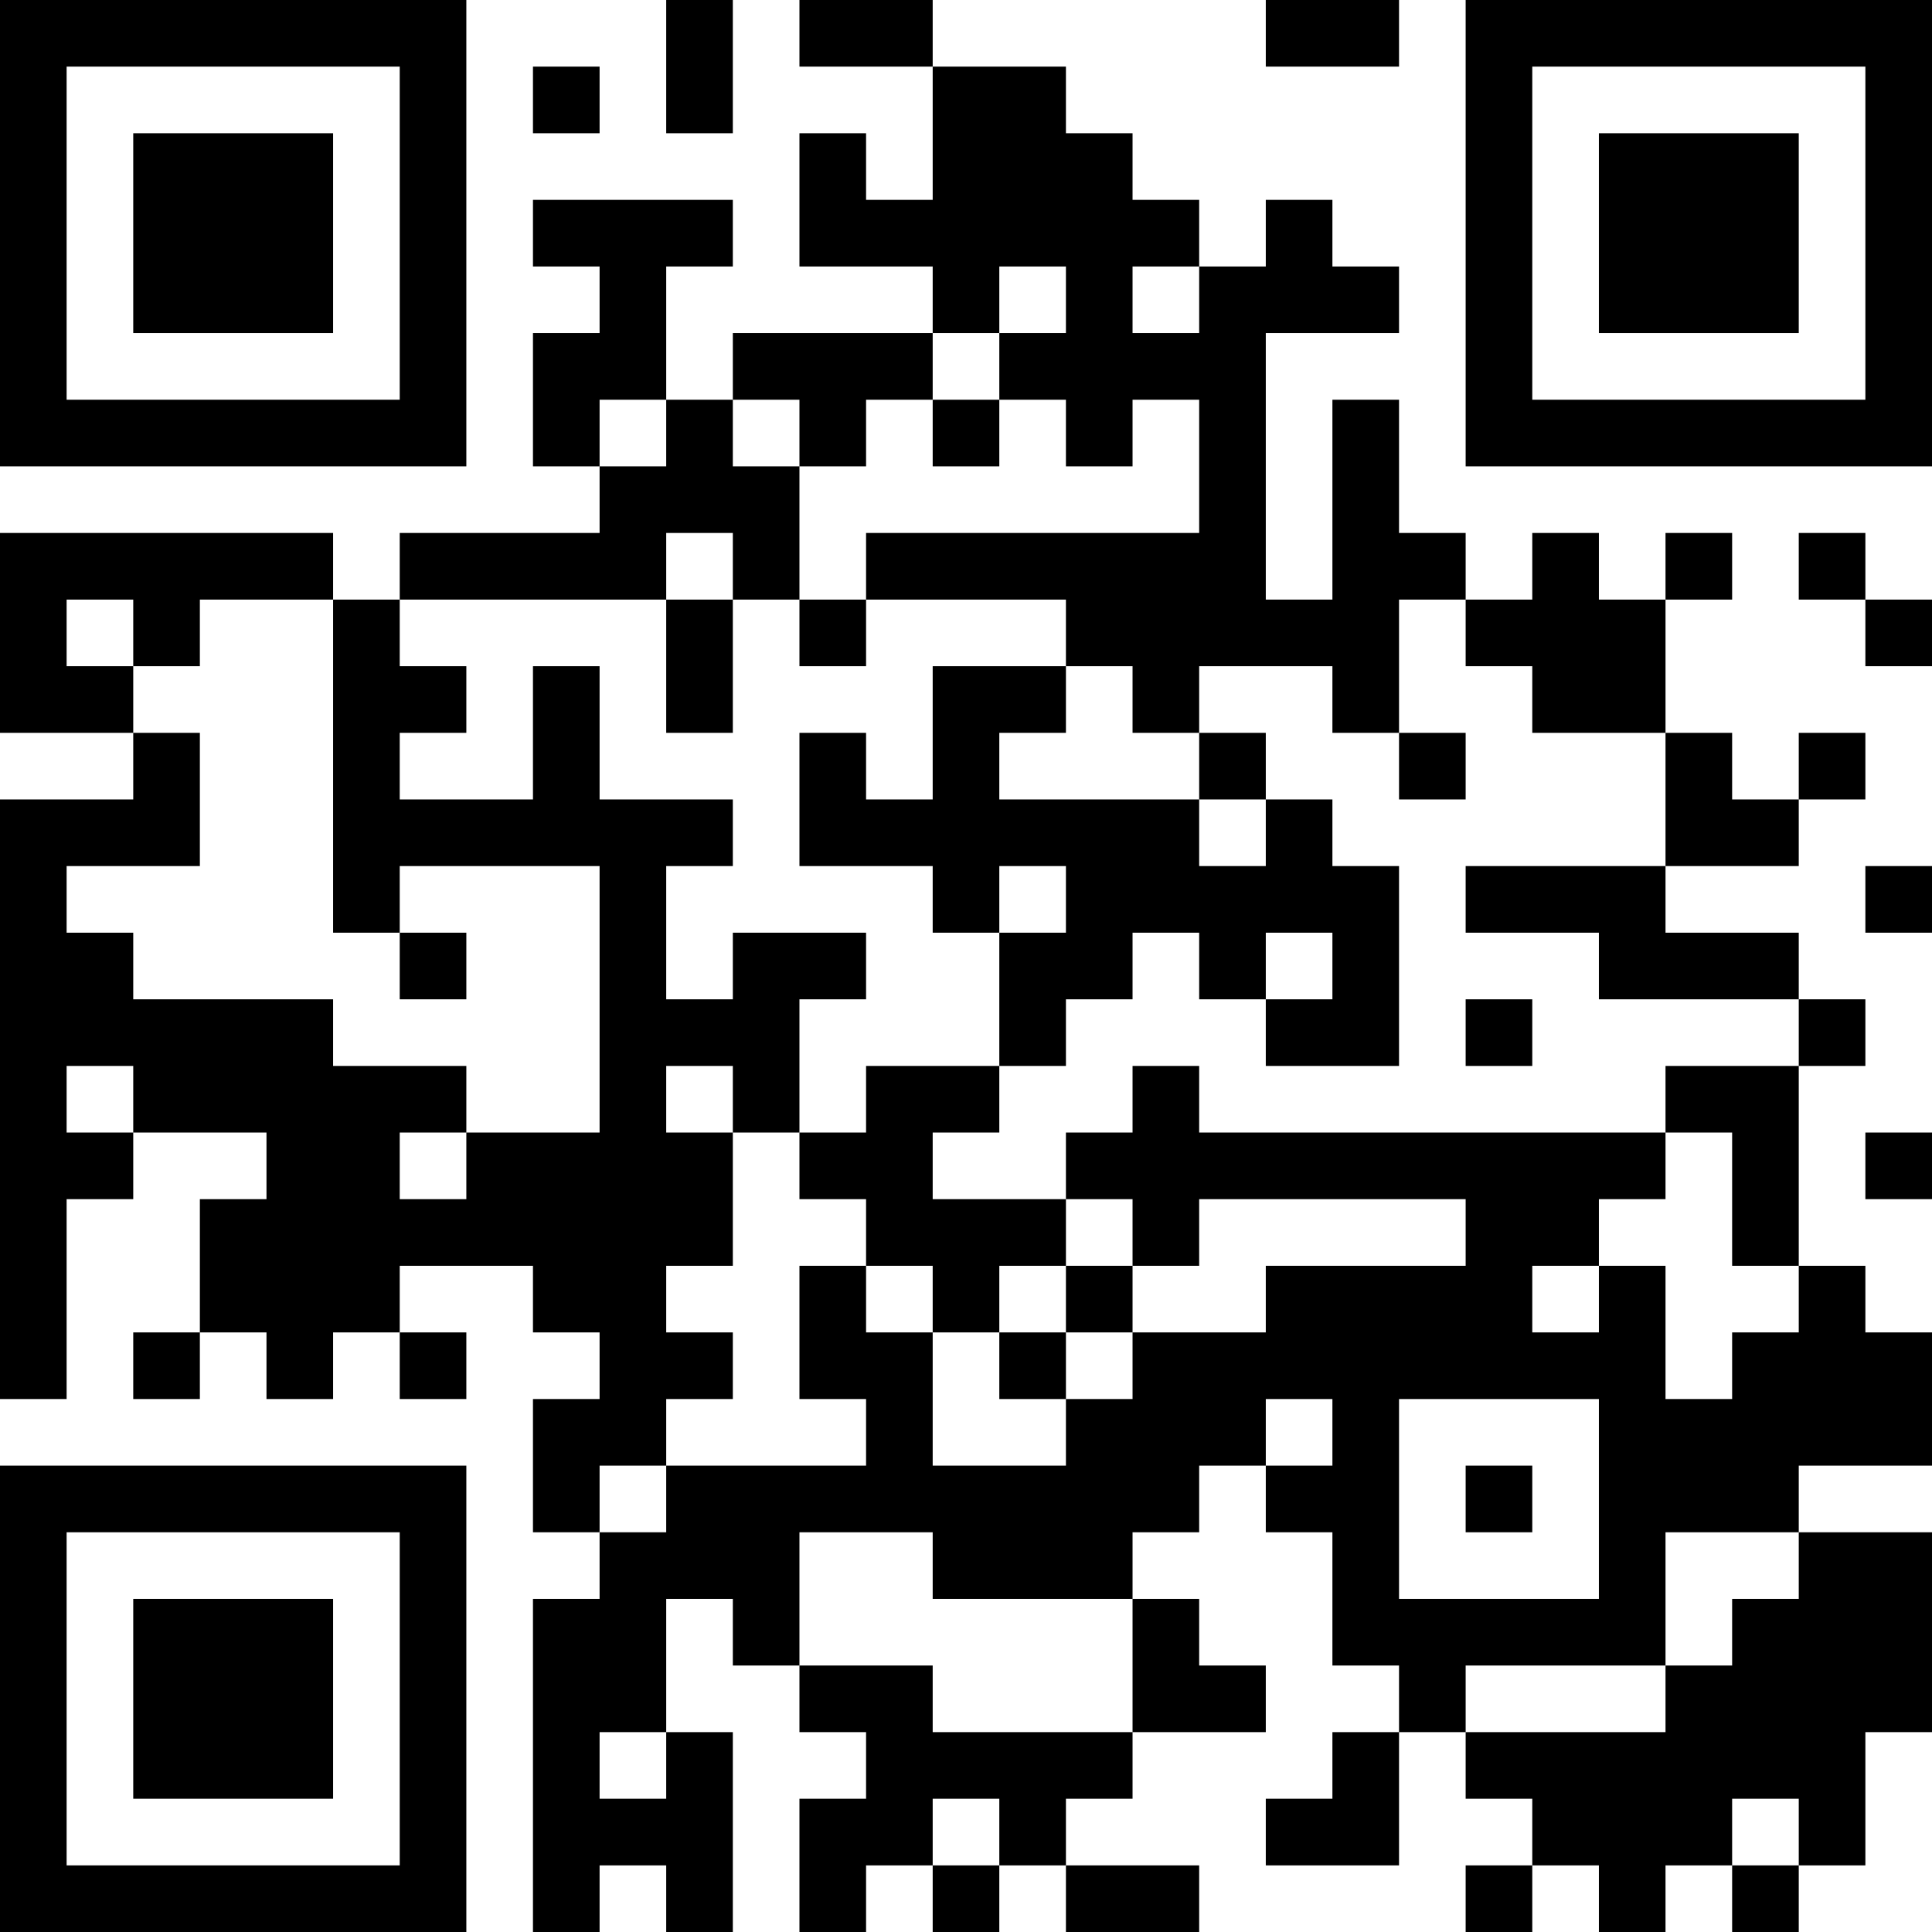
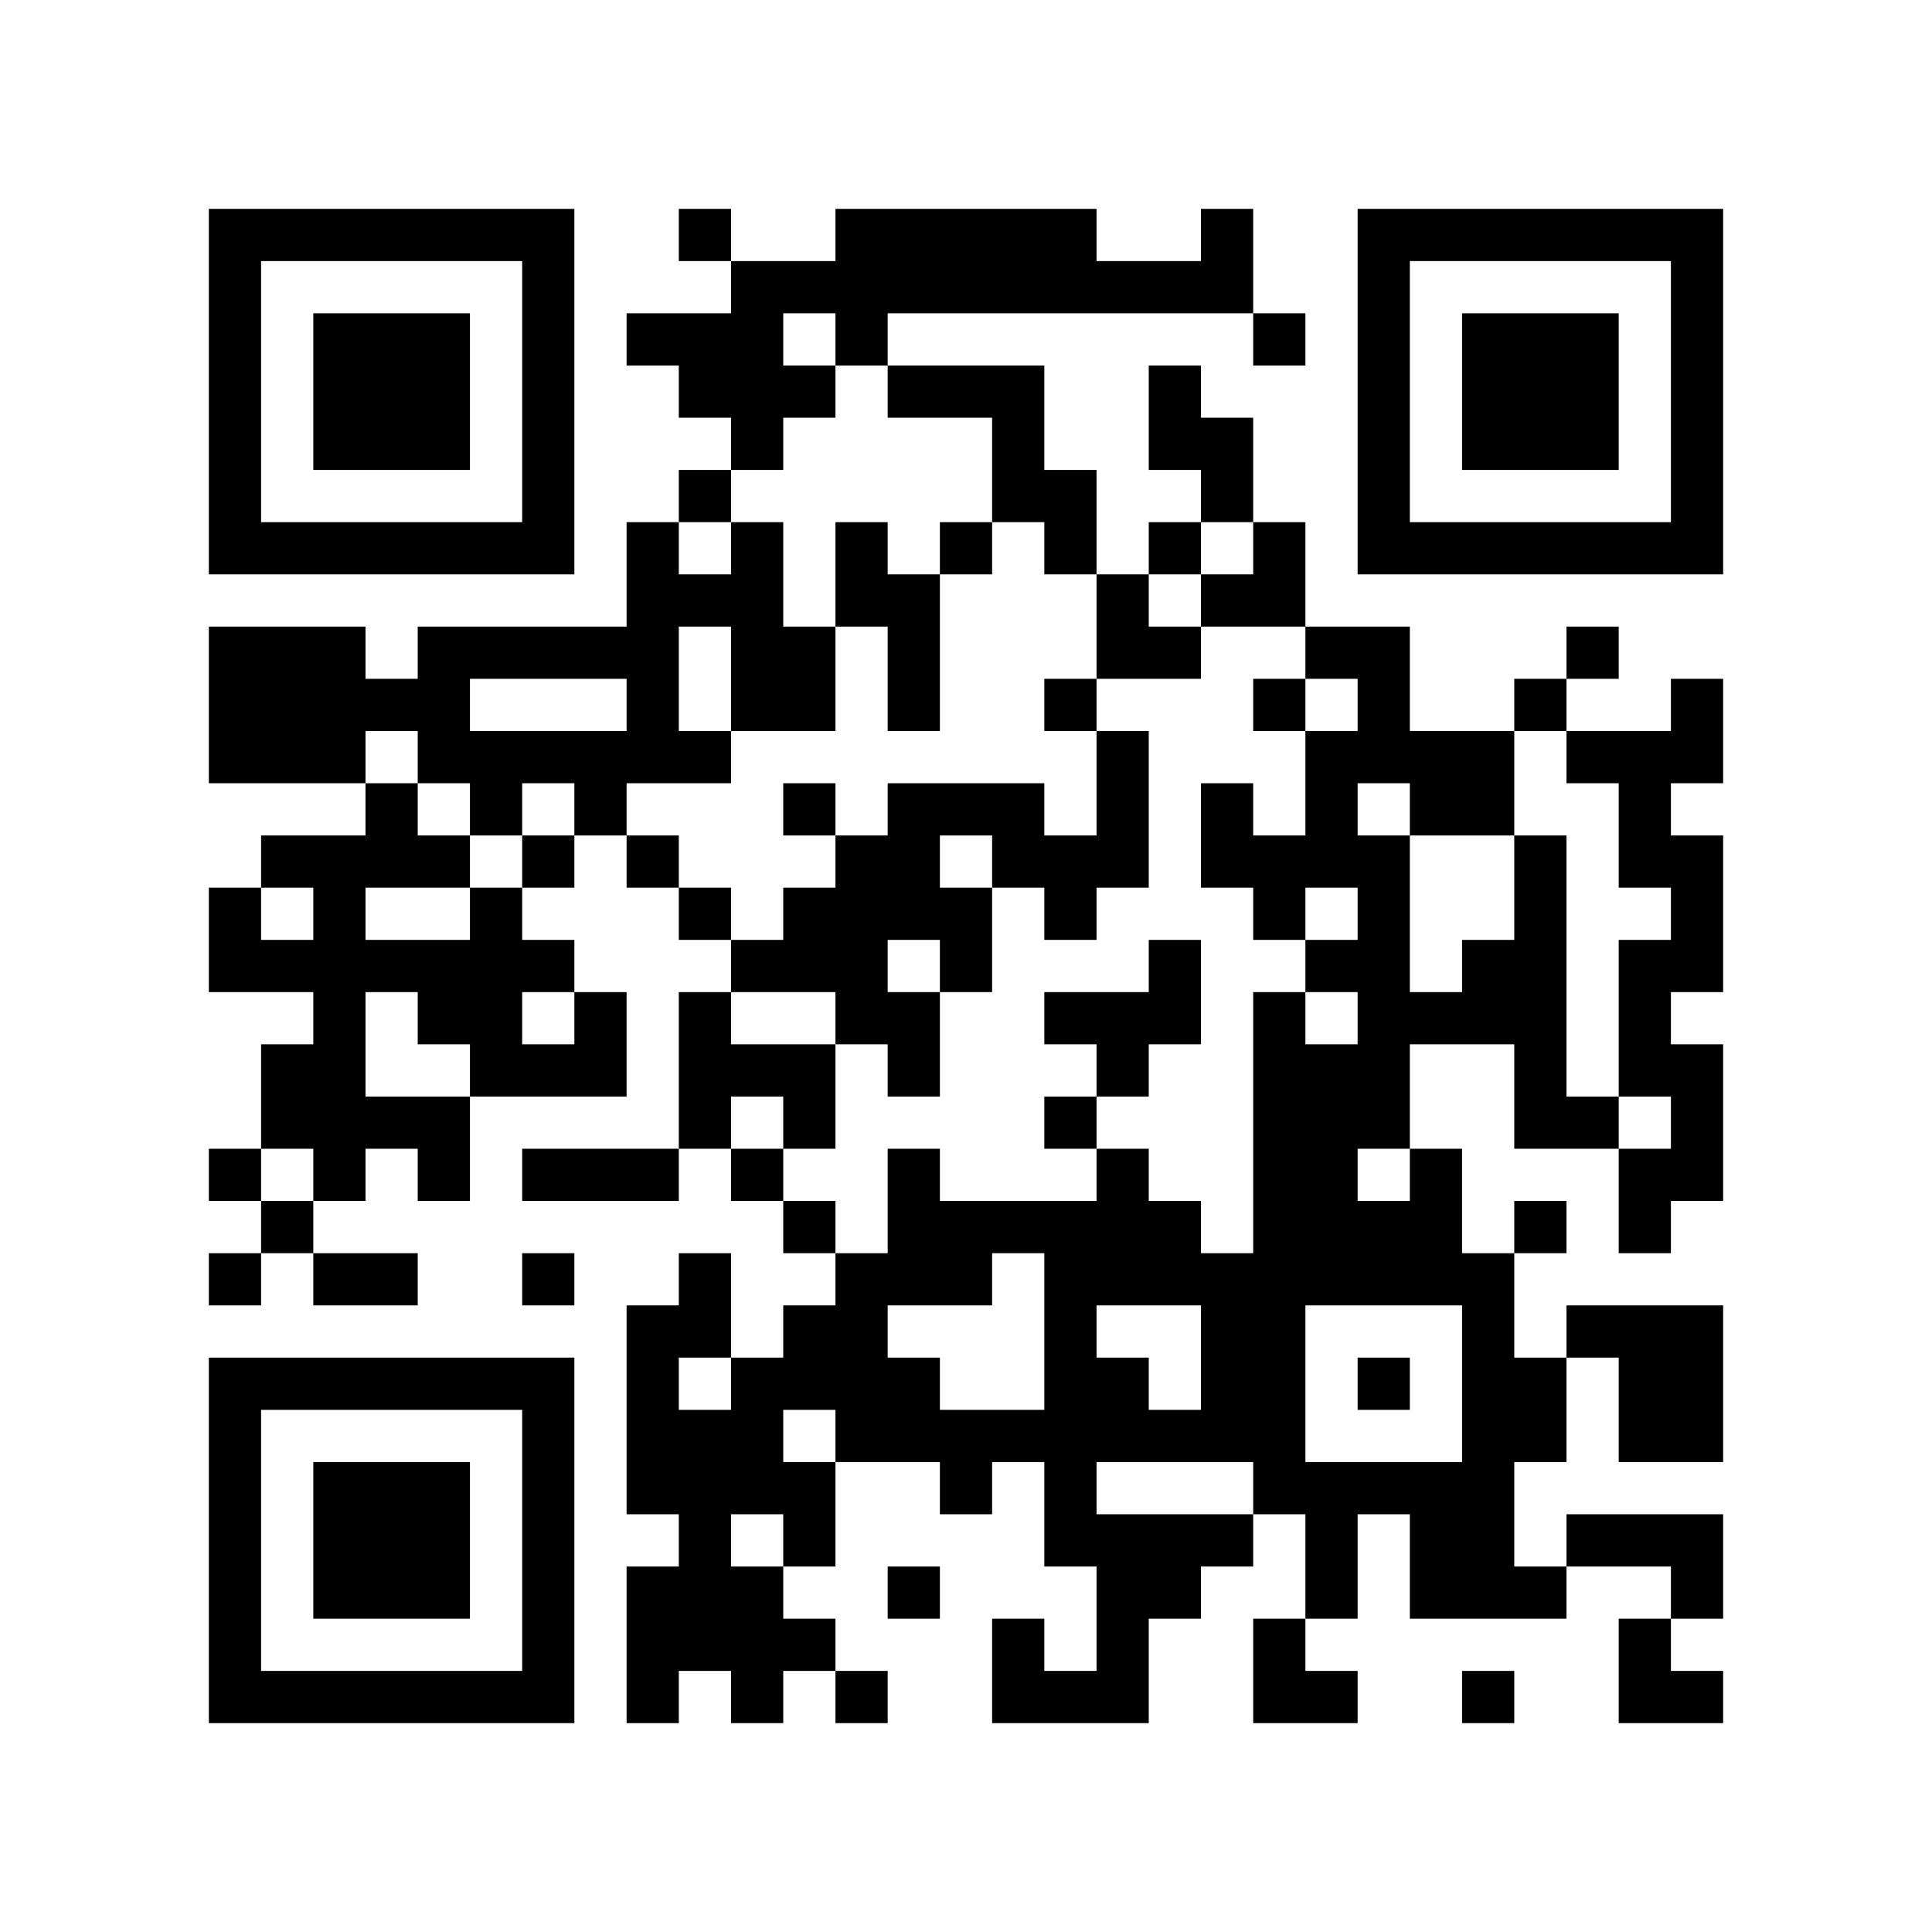
- <svg xmlns="http://www.w3.org/2000/svg" version="1.1" width="232" height="232">
-   <rect style="fill:rgb(255, 255, 255);fill-opacity:1" x="0" y="0" width="232" height="232" />
-   <g id="elements">
-     <path style="fill:rgb(0, 0, 0)" d="M 0,0 l 8,0 0,8 -8,0 z M 8,0 l 8,0 0,8 -8,0 z M 16,0 l 8,0 0,8 -8,0 z M 24,0 l 8,0 0,8 -8,0 z M 32,0 l 8,0 0,8 -8,0 z M 40,0 l 8,0 0,8 -8,0 z M 48,0 l 8,0 0,8 -8,0 z M 80,0 l 8,0 0,8 -8,0 z M 96,0 l 8,0 0,8 -8,0 z M 104,0 l 8,0 0,8 -8,0 z M 152,0 l 8,0 0,8 -8,0 z M 160,0 l 8,0 0,8 -8,0 z M 176,0 l 8,0 0,8 -8,0 z M 184,0 l 8,0 0,8 -8,0 z M 192,0 l 8,0 0,8 -8,0 z M 200,0 l 8,0 0,8 -8,0 z M 208,0 l 8,0 0,8 -8,0 z M 216,0 l 8,0 0,8 -8,0 z M 224,0 l 8,0 0,8 -8,0 z M 0,8 l 8,0 0,8 -8,0 z M 48,8 l 8,0 0,8 -8,0 z M 64,8 l 8,0 0,8 -8,0 z M 80,8 l 8,0 0,8 -8,0 z M 112,8 l 8,0 0,8 -8,0 z M 120,8 l 8,0 0,8 -8,0 z M 176,8 l 8,0 0,8 -8,0 z M 224,8 l 8,0 0,8 -8,0 z M 0,16 l 8,0 0,8 -8,0 z M 16,16 l 8,0 0,8 -8,0 z M 24,16 l 8,0 0,8 -8,0 z M 32,16 l 8,0 0,8 -8,0 z M 48,16 l 8,0 0,8 -8,0 z M 96,16 l 8,0 0,8 -8,0 z M 112,16 l 8,0 0,8 -8,0 z M 120,16 l 8,0 0,8 -8,0 z M 128,16 l 8,0 0,8 -8,0 z M 176,16 l 8,0 0,8 -8,0 z M 192,16 l 8,0 0,8 -8,0 z M 200,16 l 8,0 0,8 -8,0 z M 208,16 l 8,0 0,8 -8,0 z M 224,16 l 8,0 0,8 -8,0 z M 0,24 l 8,0 0,8 -8,0 z M 16,24 l 8,0 0,8 -8,0 z M 24,24 l 8,0 0,8 -8,0 z M 32,24 l 8,0 0,8 -8,0 z M 48,24 l 8,0 0,8 -8,0 z M 64,24 l 8,0 0,8 -8,0 z M 72,24 l 8,0 0,8 -8,0 z M 80,24 l 8,0 0,8 -8,0 z M 96,24 l 8,0 0,8 -8,0 z M 104,24 l 8,0 0,8 -8,0 z M 112,24 l 8,0 0,8 -8,0 z M 120,24 l 8,0 0,8 -8,0 z M 128,24 l 8,0 0,8 -8,0 z M 136,24 l 8,0 0,8 -8,0 z M 152,24 l 8,0 0,8 -8,0 z M 176,24 l 8,0 0,8 -8,0 z M 192,24 l 8,0 0,8 -8,0 z M 200,24 l 8,0 0,8 -8,0 z M 208,24 l 8,0 0,8 -8,0 z M 224,24 l 8,0 0,8 -8,0 z M 0,32 l 8,0 0,8 -8,0 z M 16,32 l 8,0 0,8 -8,0 z M 24,32 l 8,0 0,8 -8,0 z M 32,32 l 8,0 0,8 -8,0 z M 48,32 l 8,0 0,8 -8,0 z M 72,32 l 8,0 0,8 -8,0 z M 112,32 l 8,0 0,8 -8,0 z M 128,32 l 8,0 0,8 -8,0 z M 144,32 l 8,0 0,8 -8,0 z M 152,32 l 8,0 0,8 -8,0 z M 160,32 l 8,0 0,8 -8,0 z M 176,32 l 8,0 0,8 -8,0 z M 192,32 l 8,0 0,8 -8,0 z M 200,32 l 8,0 0,8 -8,0 z M 208,32 l 8,0 0,8 -8,0 z M 224,32 l 8,0 0,8 -8,0 z M 0,40 l 8,0 0,8 -8,0 z M 48,40 l 8,0 0,8 -8,0 z M 64,40 l 8,0 0,8 -8,0 z M 72,40 l 8,0 0,8 -8,0 z M 88,40 l 8,0 0,8 -8,0 z M 96,40 l 8,0 0,8 -8,0 z M 104,40 l 8,0 0,8 -8,0 z M 120,40 l 8,0 0,8 -8,0 z M 128,40 l 8,0 0,8 -8,0 z M 136,40 l 8,0 0,8 -8,0 z M 144,40 l 8,0 0,8 -8,0 z M 176,40 l 8,0 0,8 -8,0 z M 224,40 l 8,0 0,8 -8,0 z M 0,48 l 8,0 0,8 -8,0 z M 8,48 l 8,0 0,8 -8,0 z M 16,48 l 8,0 0,8 -8,0 z M 24,48 l 8,0 0,8 -8,0 z M 32,48 l 8,0 0,8 -8,0 z M 40,48 l 8,0 0,8 -8,0 z M 48,48 l 8,0 0,8 -8,0 z M 64,48 l 8,0 0,8 -8,0 z M 80,48 l 8,0 0,8 -8,0 z M 96,48 l 8,0 0,8 -8,0 z M 112,48 l 8,0 0,8 -8,0 z M 128,48 l 8,0 0,8 -8,0 z M 144,48 l 8,0 0,8 -8,0 z M 160,48 l 8,0 0,8 -8,0 z M 176,48 l 8,0 0,8 -8,0 z M 184,48 l 8,0 0,8 -8,0 z M 192,48 l 8,0 0,8 -8,0 z M 200,48 l 8,0 0,8 -8,0 z M 208,48 l 8,0 0,8 -8,0 z M 216,48 l 8,0 0,8 -8,0 z M 224,48 l 8,0 0,8 -8,0 z M 72,56 l 8,0 0,8 -8,0 z M 80,56 l 8,0 0,8 -8,0 z M 88,56 l 8,0 0,8 -8,0 z M 144,56 l 8,0 0,8 -8,0 z M 160,56 l 8,0 0,8 -8,0 z M 0,64 l 8,0 0,8 -8,0 z M 8,64 l 8,0 0,8 -8,0 z M 16,64 l 8,0 0,8 -8,0 z M 24,64 l 8,0 0,8 -8,0 z M 32,64 l 8,0 0,8 -8,0 z M 48,64 l 8,0 0,8 -8,0 z M 56,64 l 8,0 0,8 -8,0 z M 64,64 l 8,0 0,8 -8,0 z M 72,64 l 8,0 0,8 -8,0 z M 88,64 l 8,0 0,8 -8,0 z M 104,64 l 8,0 0,8 -8,0 z M 112,64 l 8,0 0,8 -8,0 z M 120,64 l 8,0 0,8 -8,0 z M 128,64 l 8,0 0,8 -8,0 z M 136,64 l 8,0 0,8 -8,0 z M 144,64 l 8,0 0,8 -8,0 z M 160,64 l 8,0 0,8 -8,0 z M 168,64 l 8,0 0,8 -8,0 z M 184,64 l 8,0 0,8 -8,0 z M 200,64 l 8,0 0,8 -8,0 z M 216,64 l 8,0 0,8 -8,0 z M 0,72 l 8,0 0,8 -8,0 z M 16,72 l 8,0 0,8 -8,0 z M 40,72 l 8,0 0,8 -8,0 z M 80,72 l 8,0 0,8 -8,0 z M 96,72 l 8,0 0,8 -8,0 z M 128,72 l 8,0 0,8 -8,0 z M 136,72 l 8,0 0,8 -8,0 z M 144,72 l 8,0 0,8 -8,0 z M 152,72 l 8,0 0,8 -8,0 z M 160,72 l 8,0 0,8 -8,0 z M 176,72 l 8,0 0,8 -8,0 z M 184,72 l 8,0 0,8 -8,0 z M 192,72 l 8,0 0,8 -8,0 z M 224,72 l 8,0 0,8 -8,0 z M 0,80 l 8,0 0,8 -8,0 z M 8,80 l 8,0 0,8 -8,0 z M 40,80 l 8,0 0,8 -8,0 z M 48,80 l 8,0 0,8 -8,0 z M 64,80 l 8,0 0,8 -8,0 z M 80,80 l 8,0 0,8 -8,0 z M 112,80 l 8,0 0,8 -8,0 z M 120,80 l 8,0 0,8 -8,0 z M 136,80 l 8,0 0,8 -8,0 z M 160,80 l 8,0 0,8 -8,0 z M 184,80 l 8,0 0,8 -8,0 z M 192,80 l 8,0 0,8 -8,0 z M 16,88 l 8,0 0,8 -8,0 z M 40,88 l 8,0 0,8 -8,0 z M 64,88 l 8,0 0,8 -8,0 z M 96,88 l 8,0 0,8 -8,0 z M 112,88 l 8,0 0,8 -8,0 z M 144,88 l 8,0 0,8 -8,0 z M 168,88 l 8,0 0,8 -8,0 z M 200,88 l 8,0 0,8 -8,0 z M 216,88 l 8,0 0,8 -8,0 z M 0,96 l 8,0 0,8 -8,0 z M 8,96 l 8,0 0,8 -8,0 z M 16,96 l 8,0 0,8 -8,0 z M 40,96 l 8,0 0,8 -8,0 z M 48,96 l 8,0 0,8 -8,0 z M 56,96 l 8,0 0,8 -8,0 z M 64,96 l 8,0 0,8 -8,0 z M 72,96 l 8,0 0,8 -8,0 z M 80,96 l 8,0 0,8 -8,0 z M 96,96 l 8,0 0,8 -8,0 z M 104,96 l 8,0 0,8 -8,0 z M 112,96 l 8,0 0,8 -8,0 z M 120,96 l 8,0 0,8 -8,0 z M 128,96 l 8,0 0,8 -8,0 z M 136,96 l 8,0 0,8 -8,0 z M 152,96 l 8,0 0,8 -8,0 z M 200,96 l 8,0 0,8 -8,0 z M 208,96 l 8,0 0,8 -8,0 z M 0,104 l 8,0 0,8 -8,0 z M 40,104 l 8,0 0,8 -8,0 z M 72,104 l 8,0 0,8 -8,0 z M 112,104 l 8,0 0,8 -8,0 z M 128,104 l 8,0 0,8 -8,0 z M 136,104 l 8,0 0,8 -8,0 z M 144,104 l 8,0 0,8 -8,0 z M 152,104 l 8,0 0,8 -8,0 z M 160,104 l 8,0 0,8 -8,0 z M 176,104 l 8,0 0,8 -8,0 z M 184,104 l 8,0 0,8 -8,0 z M 192,104 l 8,0 0,8 -8,0 z M 224,104 l 8,0 0,8 -8,0 z M 0,112 l 8,0 0,8 -8,0 z M 8,112 l 8,0 0,8 -8,0 z M 48,112 l 8,0 0,8 -8,0 z M 72,112 l 8,0 0,8 -8,0 z M 88,112 l 8,0 0,8 -8,0 z M 96,112 l 8,0 0,8 -8,0 z M 120,112 l 8,0 0,8 -8,0 z M 128,112 l 8,0 0,8 -8,0 z M 144,112 l 8,0 0,8 -8,0 z M 160,112 l 8,0 0,8 -8,0 z M 192,112 l 8,0 0,8 -8,0 z M 200,112 l 8,0 0,8 -8,0 z M 208,112 l 8,0 0,8 -8,0 z M 0,120 l 8,0 0,8 -8,0 z M 8,120 l 8,0 0,8 -8,0 z M 16,120 l 8,0 0,8 -8,0 z M 24,120 l 8,0 0,8 -8,0 z M 32,120 l 8,0 0,8 -8,0 z M 72,120 l 8,0 0,8 -8,0 z M 80,120 l 8,0 0,8 -8,0 z M 88,120 l 8,0 0,8 -8,0 z M 120,120 l 8,0 0,8 -8,0 z M 152,120 l 8,0 0,8 -8,0 z M 160,120 l 8,0 0,8 -8,0 z M 176,120 l 8,0 0,8 -8,0 z M 216,120 l 8,0 0,8 -8,0 z M 0,128 l 8,0 0,8 -8,0 z M 16,128 l 8,0 0,8 -8,0 z M 24,128 l 8,0 0,8 -8,0 z M 32,128 l 8,0 0,8 -8,0 z M 40,128 l 8,0 0,8 -8,0 z M 48,128 l 8,0 0,8 -8,0 z M 72,128 l 8,0 0,8 -8,0 z M 88,128 l 8,0 0,8 -8,0 z M 104,128 l 8,0 0,8 -8,0 z M 112,128 l 8,0 0,8 -8,0 z M 136,128 l 8,0 0,8 -8,0 z M 200,128 l 8,0 0,8 -8,0 z M 208,128 l 8,0 0,8 -8,0 z M 0,136 l 8,0 0,8 -8,0 z M 8,136 l 8,0 0,8 -8,0 z M 32,136 l 8,0 0,8 -8,0 z M 40,136 l 8,0 0,8 -8,0 z M 56,136 l 8,0 0,8 -8,0 z M 64,136 l 8,0 0,8 -8,0 z M 72,136 l 8,0 0,8 -8,0 z M 80,136 l 8,0 0,8 -8,0 z M 96,136 l 8,0 0,8 -8,0 z M 104,136 l 8,0 0,8 -8,0 z M 128,136 l 8,0 0,8 -8,0 z M 136,136 l 8,0 0,8 -8,0 z M 144,136 l 8,0 0,8 -8,0 z M 152,136 l 8,0 0,8 -8,0 z M 160,136 l 8,0 0,8 -8,0 z M 168,136 l 8,0 0,8 -8,0 z M 176,136 l 8,0 0,8 -8,0 z M 184,136 l 8,0 0,8 -8,0 z M 192,136 l 8,0 0,8 -8,0 z M 208,136 l 8,0 0,8 -8,0 z M 224,136 l 8,0 0,8 -8,0 z M 0,144 l 8,0 0,8 -8,0 z M 24,144 l 8,0 0,8 -8,0 z M 32,144 l 8,0 0,8 -8,0 z M 40,144 l 8,0 0,8 -8,0 z M 48,144 l 8,0 0,8 -8,0 z M 56,144 l 8,0 0,8 -8,0 z M 64,144 l 8,0 0,8 -8,0 z M 72,144 l 8,0 0,8 -8,0 z M 80,144 l 8,0 0,8 -8,0 z M 104,144 l 8,0 0,8 -8,0 z M 112,144 l 8,0 0,8 -8,0 z M 120,144 l 8,0 0,8 -8,0 z M 136,144 l 8,0 0,8 -8,0 z M 176,144 l 8,0 0,8 -8,0 z M 184,144 l 8,0 0,8 -8,0 z M 208,144 l 8,0 0,8 -8,0 z M 0,152 l 8,0 0,8 -8,0 z M 24,152 l 8,0 0,8 -8,0 z M 32,152 l 8,0 0,8 -8,0 z M 40,152 l 8,0 0,8 -8,0 z M 64,152 l 8,0 0,8 -8,0 z M 72,152 l 8,0 0,8 -8,0 z M 96,152 l 8,0 0,8 -8,0 z M 112,152 l 8,0 0,8 -8,0 z M 128,152 l 8,0 0,8 -8,0 z M 152,152 l 8,0 0,8 -8,0 z M 160,152 l 8,0 0,8 -8,0 z M 168,152 l 8,0 0,8 -8,0 z M 176,152 l 8,0 0,8 -8,0 z M 192,152 l 8,0 0,8 -8,0 z M 216,152 l 8,0 0,8 -8,0 z M 0,160 l 8,0 0,8 -8,0 z M 16,160 l 8,0 0,8 -8,0 z M 32,160 l 8,0 0,8 -8,0 z M 48,160 l 8,0 0,8 -8,0 z M 72,160 l 8,0 0,8 -8,0 z M 80,160 l 8,0 0,8 -8,0 z M 96,160 l 8,0 0,8 -8,0 z M 104,160 l 8,0 0,8 -8,0 z M 120,160 l 8,0 0,8 -8,0 z M 136,160 l 8,0 0,8 -8,0 z M 144,160 l 8,0 0,8 -8,0 z M 152,160 l 8,0 0,8 -8,0 z M 160,160 l 8,0 0,8 -8,0 z M 168,160 l 8,0 0,8 -8,0 z M 176,160 l 8,0 0,8 -8,0 z M 184,160 l 8,0 0,8 -8,0 z M 192,160 l 8,0 0,8 -8,0 z M 208,160 l 8,0 0,8 -8,0 z M 216,160 l 8,0 0,8 -8,0 z M 224,160 l 8,0 0,8 -8,0 z M 64,168 l 8,0 0,8 -8,0 z M 72,168 l 8,0 0,8 -8,0 z M 104,168 l 8,0 0,8 -8,0 z M 128,168 l 8,0 0,8 -8,0 z M 136,168 l 8,0 0,8 -8,0 z M 144,168 l 8,0 0,8 -8,0 z M 160,168 l 8,0 0,8 -8,0 z M 192,168 l 8,0 0,8 -8,0 z M 200,168 l 8,0 0,8 -8,0 z M 208,168 l 8,0 0,8 -8,0 z M 216,168 l 8,0 0,8 -8,0 z M 224,168 l 8,0 0,8 -8,0 z M 0,176 l 8,0 0,8 -8,0 z M 8,176 l 8,0 0,8 -8,0 z M 16,176 l 8,0 0,8 -8,0 z M 24,176 l 8,0 0,8 -8,0 z M 32,176 l 8,0 0,8 -8,0 z M 40,176 l 8,0 0,8 -8,0 z M 48,176 l 8,0 0,8 -8,0 z M 64,176 l 8,0 0,8 -8,0 z M 80,176 l 8,0 0,8 -8,0 z M 88,176 l 8,0 0,8 -8,0 z M 96,176 l 8,0 0,8 -8,0 z M 104,176 l 8,0 0,8 -8,0 z M 112,176 l 8,0 0,8 -8,0 z M 120,176 l 8,0 0,8 -8,0 z M 128,176 l 8,0 0,8 -8,0 z M 136,176 l 8,0 0,8 -8,0 z M 152,176 l 8,0 0,8 -8,0 z M 160,176 l 8,0 0,8 -8,0 z M 176,176 l 8,0 0,8 -8,0 z M 192,176 l 8,0 0,8 -8,0 z M 200,176 l 8,0 0,8 -8,0 z M 208,176 l 8,0 0,8 -8,0 z M 0,184 l 8,0 0,8 -8,0 z M 48,184 l 8,0 0,8 -8,0 z M 72,184 l 8,0 0,8 -8,0 z M 80,184 l 8,0 0,8 -8,0 z M 88,184 l 8,0 0,8 -8,0 z M 112,184 l 8,0 0,8 -8,0 z M 120,184 l 8,0 0,8 -8,0 z M 128,184 l 8,0 0,8 -8,0 z M 160,184 l 8,0 0,8 -8,0 z M 192,184 l 8,0 0,8 -8,0 z M 216,184 l 8,0 0,8 -8,0 z M 224,184 l 8,0 0,8 -8,0 z M 0,192 l 8,0 0,8 -8,0 z M 16,192 l 8,0 0,8 -8,0 z M 24,192 l 8,0 0,8 -8,0 z M 32,192 l 8,0 0,8 -8,0 z M 48,192 l 8,0 0,8 -8,0 z M 64,192 l 8,0 0,8 -8,0 z M 72,192 l 8,0 0,8 -8,0 z M 88,192 l 8,0 0,8 -8,0 z M 136,192 l 8,0 0,8 -8,0 z M 160,192 l 8,0 0,8 -8,0 z M 168,192 l 8,0 0,8 -8,0 z M 176,192 l 8,0 0,8 -8,0 z M 184,192 l 8,0 0,8 -8,0 z M 192,192 l 8,0 0,8 -8,0 z M 208,192 l 8,0 0,8 -8,0 z M 216,192 l 8,0 0,8 -8,0 z M 224,192 l 8,0 0,8 -8,0 z M 0,200 l 8,0 0,8 -8,0 z M 16,200 l 8,0 0,8 -8,0 z M 24,200 l 8,0 0,8 -8,0 z M 32,200 l 8,0 0,8 -8,0 z M 48,200 l 8,0 0,8 -8,0 z M 64,200 l 8,0 0,8 -8,0 z M 72,200 l 8,0 0,8 -8,0 z M 96,200 l 8,0 0,8 -8,0 z M 104,200 l 8,0 0,8 -8,0 z M 136,200 l 8,0 0,8 -8,0 z M 144,200 l 8,0 0,8 -8,0 z M 168,200 l 8,0 0,8 -8,0 z M 200,200 l 8,0 0,8 -8,0 z M 208,200 l 8,0 0,8 -8,0 z M 216,200 l 8,0 0,8 -8,0 z M 224,200 l 8,0 0,8 -8,0 z M 0,208 l 8,0 0,8 -8,0 z M 16,208 l 8,0 0,8 -8,0 z M 24,208 l 8,0 0,8 -8,0 z M 32,208 l 8,0 0,8 -8,0 z M 48,208 l 8,0 0,8 -8,0 z M 64,208 l 8,0 0,8 -8,0 z M 80,208 l 8,0 0,8 -8,0 z M 104,208 l 8,0 0,8 -8,0 z M 112,208 l 8,0 0,8 -8,0 z M 120,208 l 8,0 0,8 -8,0 z M 128,208 l 8,0 0,8 -8,0 z M 160,208 l 8,0 0,8 -8,0 z M 176,208 l 8,0 0,8 -8,0 z M 184,208 l 8,0 0,8 -8,0 z M 192,208 l 8,0 0,8 -8,0 z M 200,208 l 8,0 0,8 -8,0 z M 208,208 l 8,0 0,8 -8,0 z M 216,208 l 8,0 0,8 -8,0 z M 0,216 l 8,0 0,8 -8,0 z M 48,216 l 8,0 0,8 -8,0 z M 64,216 l 8,0 0,8 -8,0 z M 72,216 l 8,0 0,8 -8,0 z M 80,216 l 8,0 0,8 -8,0 z M 96,216 l 8,0 0,8 -8,0 z M 104,216 l 8,0 0,8 -8,0 z M 120,216 l 8,0 0,8 -8,0 z M 152,216 l 8,0 0,8 -8,0 z M 160,216 l 8,0 0,8 -8,0 z M 184,216 l 8,0 0,8 -8,0 z M 192,216 l 8,0 0,8 -8,0 z M 200,216 l 8,0 0,8 -8,0 z M 216,216 l 8,0 0,8 -8,0 z M 0,224 l 8,0 0,8 -8,0 z M 8,224 l 8,0 0,8 -8,0 z M 16,224 l 8,0 0,8 -8,0 z M 24,224 l 8,0 0,8 -8,0 z M 32,224 l 8,0 0,8 -8,0 z M 40,224 l 8,0 0,8 -8,0 z M 48,224 l 8,0 0,8 -8,0 z M 64,224 l 8,0 0,8 -8,0 z M 80,224 l 8,0 0,8 -8,0 z M 96,224 l 8,0 0,8 -8,0 z M 112,224 l 8,0 0,8 -8,0 z M 128,224 l 8,0 0,8 -8,0 z M 136,224 l 8,0 0,8 -8,0 z M 176,224 l 8,0 0,8 -8,0 z M 192,224 l 8,0 0,8 -8,0 z M 208,224 l 8,0 0,8 -8,0 z " />
-   </g>
+ <svg xmlns="http://www.w3.org/2000/svg" width="232" height="232" viewBox="0 0 37 37">
+   <rect width="100%" height="100%" fill="white" />
+   <path fill="black" d="M4 4h1v1h-1z M5 4h1v1h-1z M6 4h1v1h-1z M7 4h1v1h-1z M8 4h1v1h-1z M9 4h1v1h-1z M10 4h1v1h-1z M13 4h1v1h-1z M16 4h1v1h-1z M17 4h1v1h-1z M18 4h1v1h-1z M19 4h1v1h-1z M20 4h1v1h-1z M23 4h1v1h-1z M26 4h1v1h-1z M27 4h1v1h-1z M28 4h1v1h-1z M29 4h1v1h-1z M30 4h1v1h-1z M31 4h1v1h-1z M32 4h1v1h-1z M4 5h1v1h-1z M10 5h1v1h-1z M14 5h1v1h-1z M15 5h1v1h-1z M16 5h1v1h-1z M17 5h1v1h-1z M18 5h1v1h-1z M19 5h1v1h-1z M20 5h1v1h-1z M21 5h1v1h-1z M22 5h1v1h-1z M23 5h1v1h-1z M26 5h1v1h-1z M32 5h1v1h-1z M4 6h1v1h-1z M6 6h1v1h-1z M7 6h1v1h-1z M8 6h1v1h-1z M10 6h1v1h-1z M12 6h1v1h-1z M13 6h1v1h-1z M14 6h1v1h-1z M16 6h1v1h-1z M24 6h1v1h-1z M26 6h1v1h-1z M28 6h1v1h-1z M29 6h1v1h-1z M30 6h1v1h-1z M32 6h1v1h-1z M4 7h1v1h-1z M6 7h1v1h-1z M7 7h1v1h-1z M8 7h1v1h-1z M10 7h1v1h-1z M13 7h1v1h-1z M14 7h1v1h-1z M15 7h1v1h-1z M17 7h1v1h-1z M18 7h1v1h-1z M19 7h1v1h-1z M22 7h1v1h-1z M26 7h1v1h-1z M28 7h1v1h-1z M29 7h1v1h-1z M30 7h1v1h-1z M32 7h1v1h-1z M4 8h1v1h-1z M6 8h1v1h-1z M7 8h1v1h-1z M8 8h1v1h-1z M10 8h1v1h-1z M14 8h1v1h-1z M19 8h1v1h-1z M22 8h1v1h-1z M23 8h1v1h-1z M26 8h1v1h-1z M28 8h1v1h-1z M29 8h1v1h-1z M30 8h1v1h-1z M32 8h1v1h-1z M4 9h1v1h-1z M10 9h1v1h-1z M13 9h1v1h-1z M19 9h1v1h-1z M20 9h1v1h-1z M23 9h1v1h-1z M26 9h1v1h-1z M32 9h1v1h-1z M4 10h1v1h-1z M5 10h1v1h-1z M6 10h1v1h-1z M7 10h1v1h-1z M8 10h1v1h-1z M9 10h1v1h-1z M10 10h1v1h-1z M12 10h1v1h-1z M14 10h1v1h-1z M16 10h1v1h-1z M18 10h1v1h-1z M20 10h1v1h-1z M22 10h1v1h-1z M24 10h1v1h-1z M26 10h1v1h-1z M27 10h1v1h-1z M28 10h1v1h-1z M29 10h1v1h-1z M30 10h1v1h-1z M31 10h1v1h-1z M32 10h1v1h-1z M12 11h1v1h-1z M13 11h1v1h-1z M14 11h1v1h-1z M16 11h1v1h-1z M17 11h1v1h-1z M21 11h1v1h-1z M23 11h1v1h-1z M24 11h1v1h-1z M4 12h1v1h-1z M5 12h1v1h-1z M6 12h1v1h-1z M8 12h1v1h-1z M9 12h1v1h-1z M10 12h1v1h-1z M11 12h1v1h-1z M12 12h1v1h-1z M14 12h1v1h-1z M15 12h1v1h-1z M17 12h1v1h-1z M21 12h1v1h-1z M22 12h1v1h-1z M25 12h1v1h-1z M26 12h1v1h-1z M30 12h1v1h-1z M4 13h1v1h-1z M5 13h1v1h-1z M6 13h1v1h-1z M7 13h1v1h-1z M8 13h1v1h-1z M12 13h1v1h-1z M14 13h1v1h-1z M15 13h1v1h-1z M17 13h1v1h-1z M20 13h1v1h-1z M24 13h1v1h-1z M26 13h1v1h-1z M29 13h1v1h-1z M32 13h1v1h-1z M4 14h1v1h-1z M5 14h1v1h-1z M6 14h1v1h-1z M8 14h1v1h-1z M9 14h1v1h-1z M10 14h1v1h-1z M11 14h1v1h-1z M12 14h1v1h-1z M13 14h1v1h-1z M21 14h1v1h-1z M25 14h1v1h-1z M26 14h1v1h-1z M27 14h1v1h-1z M28 14h1v1h-1z M30 14h1v1h-1z M31 14h1v1h-1z M32 14h1v1h-1z M7 15h1v1h-1z M9 15h1v1h-1z M11 15h1v1h-1z M15 15h1v1h-1z M17 15h1v1h-1z M18 15h1v1h-1z M19 15h1v1h-1z M21 15h1v1h-1z M23 15h1v1h-1z M25 15h1v1h-1z M27 15h1v1h-1z M28 15h1v1h-1z M31 15h1v1h-1z M5 16h1v1h-1z M6 16h1v1h-1z M7 16h1v1h-1z M8 16h1v1h-1z M10 16h1v1h-1z M12 16h1v1h-1z M16 16h1v1h-1z M17 16h1v1h-1z M19 16h1v1h-1z M20 16h1v1h-1z M21 16h1v1h-1z M23 16h1v1h-1z M24 16h1v1h-1z M25 16h1v1h-1z M26 16h1v1h-1z M29 16h1v1h-1z M31 16h1v1h-1z M32 16h1v1h-1z M4 17h1v1h-1z M6 17h1v1h-1z M9 17h1v1h-1z M13 17h1v1h-1z M15 17h1v1h-1z M16 17h1v1h-1z M17 17h1v1h-1z M18 17h1v1h-1z M20 17h1v1h-1z M24 17h1v1h-1z M26 17h1v1h-1z M29 17h1v1h-1z M32 17h1v1h-1z M4 18h1v1h-1z M5 18h1v1h-1z M6 18h1v1h-1z M7 18h1v1h-1z M8 18h1v1h-1z M9 18h1v1h-1z M10 18h1v1h-1z M14 18h1v1h-1z M15 18h1v1h-1z M16 18h1v1h-1z M18 18h1v1h-1z M22 18h1v1h-1z M25 18h1v1h-1z M26 18h1v1h-1z M28 18h1v1h-1z M29 18h1v1h-1z M31 18h1v1h-1z M32 18h1v1h-1z M6 19h1v1h-1z M8 19h1v1h-1z M9 19h1v1h-1z M11 19h1v1h-1z M13 19h1v1h-1z M16 19h1v1h-1z M17 19h1v1h-1z M20 19h1v1h-1z M21 19h1v1h-1z M22 19h1v1h-1z M24 19h1v1h-1z M26 19h1v1h-1z M27 19h1v1h-1z M28 19h1v1h-1z M29 19h1v1h-1z M31 19h1v1h-1z M5 20h1v1h-1z M6 20h1v1h-1z M9 20h1v1h-1z M10 20h1v1h-1z M11 20h1v1h-1z M13 20h1v1h-1z M14 20h1v1h-1z M15 20h1v1h-1z M17 20h1v1h-1z M21 20h1v1h-1z M24 20h1v1h-1z M25 20h1v1h-1z M26 20h1v1h-1z M29 20h1v1h-1z M31 20h1v1h-1z M32 20h1v1h-1z M5 21h1v1h-1z M6 21h1v1h-1z M7 21h1v1h-1z M8 21h1v1h-1z M13 21h1v1h-1z M15 21h1v1h-1z M20 21h1v1h-1z M24 21h1v1h-1z M25 21h1v1h-1z M26 21h1v1h-1z M29 21h1v1h-1z M30 21h1v1h-1z M32 21h1v1h-1z M4 22h1v1h-1z M6 22h1v1h-1z M8 22h1v1h-1z M10 22h1v1h-1z M11 22h1v1h-1z M12 22h1v1h-1z M14 22h1v1h-1z M17 22h1v1h-1z M21 22h1v1h-1z M24 22h1v1h-1z M25 22h1v1h-1z M27 22h1v1h-1z M31 22h1v1h-1z M32 22h1v1h-1z M5 23h1v1h-1z M15 23h1v1h-1z M17 23h1v1h-1z M18 23h1v1h-1z M19 23h1v1h-1z M20 23h1v1h-1z M21 23h1v1h-1z M22 23h1v1h-1z M24 23h1v1h-1z M25 23h1v1h-1z M26 23h1v1h-1z M27 23h1v1h-1z M29 23h1v1h-1z M31 23h1v1h-1z M4 24h1v1h-1z M6 24h1v1h-1z M7 24h1v1h-1z M10 24h1v1h-1z M13 24h1v1h-1z M16 24h1v1h-1z M17 24h1v1h-1z M18 24h1v1h-1z M20 24h1v1h-1z M21 24h1v1h-1z M22 24h1v1h-1z M23 24h1v1h-1z M24 24h1v1h-1z M25 24h1v1h-1z M26 24h1v1h-1z M27 24h1v1h-1z M28 24h1v1h-1z M12 25h1v1h-1z M13 25h1v1h-1z M15 25h1v1h-1z M16 25h1v1h-1z M20 25h1v1h-1z M23 25h1v1h-1z M24 25h1v1h-1z M28 25h1v1h-1z M30 25h1v1h-1z M31 25h1v1h-1z M32 25h1v1h-1z M4 26h1v1h-1z M5 26h1v1h-1z M6 26h1v1h-1z M7 26h1v1h-1z M8 26h1v1h-1z M9 26h1v1h-1z M10 26h1v1h-1z M12 26h1v1h-1z M14 26h1v1h-1z M15 26h1v1h-1z M16 26h1v1h-1z M17 26h1v1h-1z M20 26h1v1h-1z M21 26h1v1h-1z M23 26h1v1h-1z M24 26h1v1h-1z M26 26h1v1h-1z M28 26h1v1h-1z M29 26h1v1h-1z M31 26h1v1h-1z M32 26h1v1h-1z M4 27h1v1h-1z M10 27h1v1h-1z M12 27h1v1h-1z M13 27h1v1h-1z M14 27h1v1h-1z M16 27h1v1h-1z M17 27h1v1h-1z M18 27h1v1h-1z M19 27h1v1h-1z M20 27h1v1h-1z M21 27h1v1h-1z M22 27h1v1h-1z M23 27h1v1h-1z M24 27h1v1h-1z M28 27h1v1h-1z M29 27h1v1h-1z M31 27h1v1h-1z M32 27h1v1h-1z M4 28h1v1h-1z M6 28h1v1h-1z M7 28h1v1h-1z M8 28h1v1h-1z M10 28h1v1h-1z M12 28h1v1h-1z M13 28h1v1h-1z M14 28h1v1h-1z M15 28h1v1h-1z M18 28h1v1h-1z M20 28h1v1h-1z M24 28h1v1h-1z M25 28h1v1h-1z M26 28h1v1h-1z M27 28h1v1h-1z M28 28h1v1h-1z M4 29h1v1h-1z M6 29h1v1h-1z M7 29h1v1h-1z M8 29h1v1h-1z M10 29h1v1h-1z M13 29h1v1h-1z M15 29h1v1h-1z M20 29h1v1h-1z M21 29h1v1h-1z M22 29h1v1h-1z M23 29h1v1h-1z M25 29h1v1h-1z M27 29h1v1h-1z M28 29h1v1h-1z M30 29h1v1h-1z M31 29h1v1h-1z M32 29h1v1h-1z M4 30h1v1h-1z M6 30h1v1h-1z M7 30h1v1h-1z M8 30h1v1h-1z M10 30h1v1h-1z M12 30h1v1h-1z M13 30h1v1h-1z M14 30h1v1h-1z M17 30h1v1h-1z M21 30h1v1h-1z M22 30h1v1h-1z M25 30h1v1h-1z M27 30h1v1h-1z M28 30h1v1h-1z M29 30h1v1h-1z M32 30h1v1h-1z M4 31h1v1h-1z M10 31h1v1h-1z M12 31h1v1h-1z M13 31h1v1h-1z M14 31h1v1h-1z M15 31h1v1h-1z M19 31h1v1h-1z M21 31h1v1h-1z M24 31h1v1h-1z M31 31h1v1h-1z M4 32h1v1h-1z M5 32h1v1h-1z M6 32h1v1h-1z M7 32h1v1h-1z M8 32h1v1h-1z M9 32h1v1h-1z M10 32h1v1h-1z M12 32h1v1h-1z M14 32h1v1h-1z M16 32h1v1h-1z M19 32h1v1h-1z M20 32h1v1h-1z M21 32h1v1h-1z M24 32h1v1h-1z M25 32h1v1h-1z M28 32h1v1h-1z M31 32h1v1h-1z M32 32h1v1h-1z" />
</svg>
